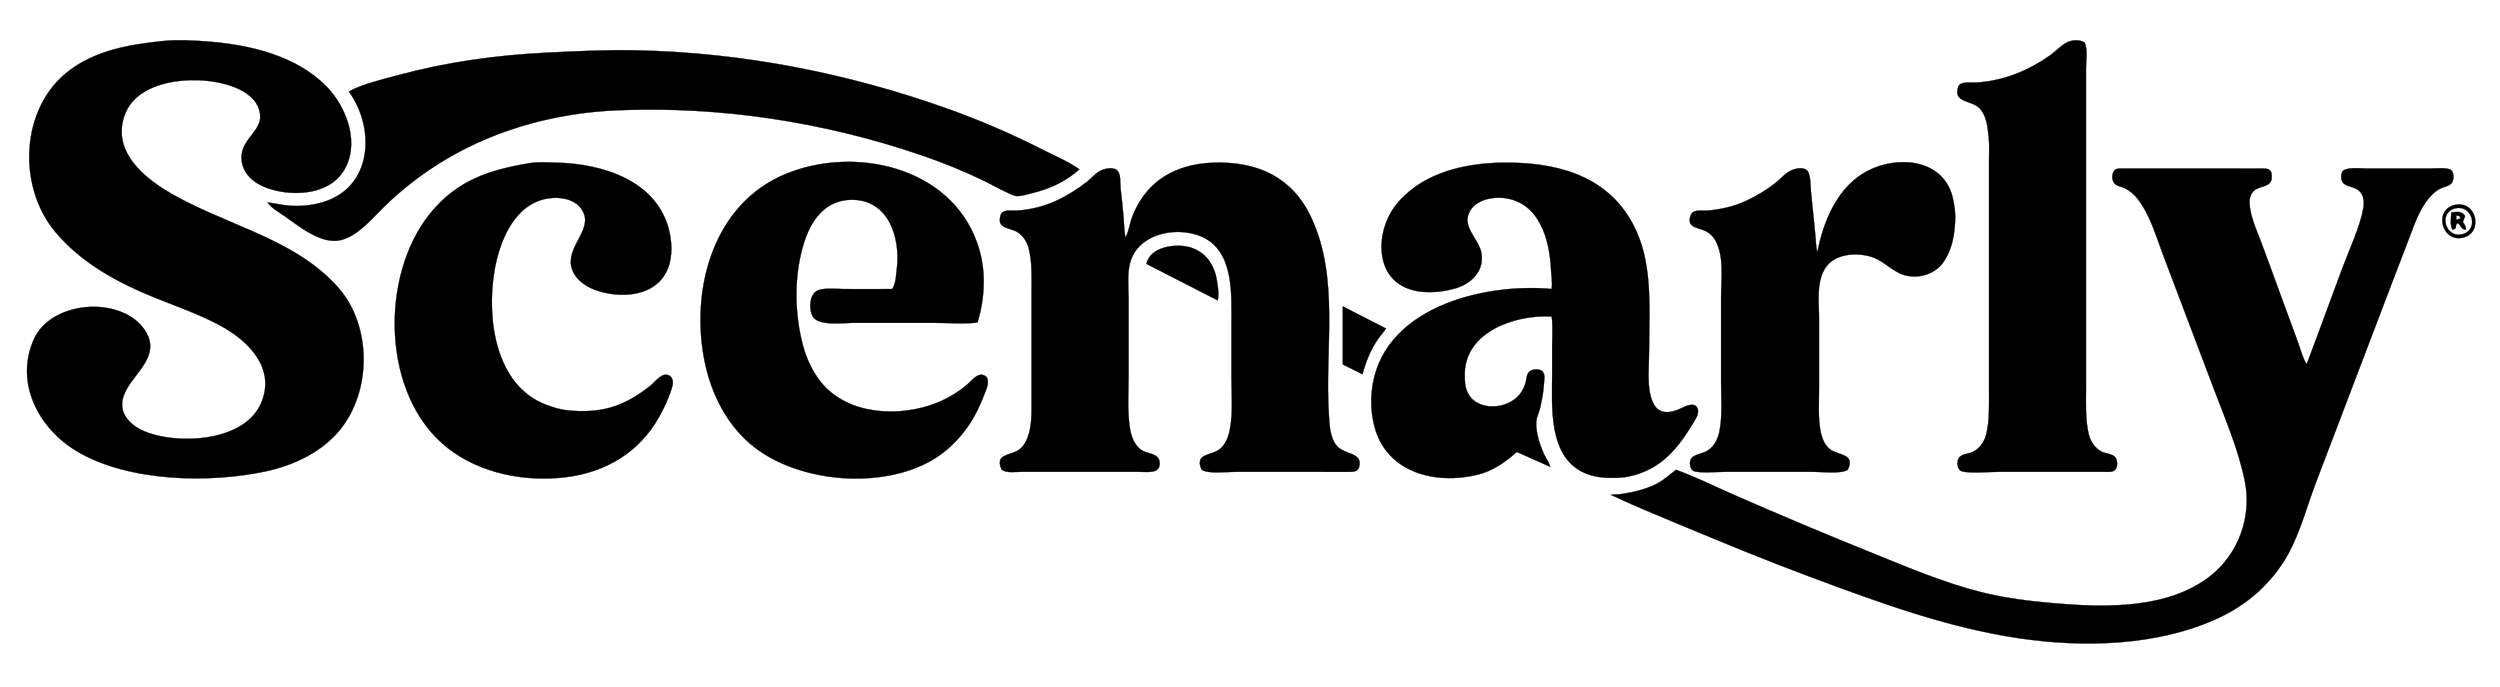
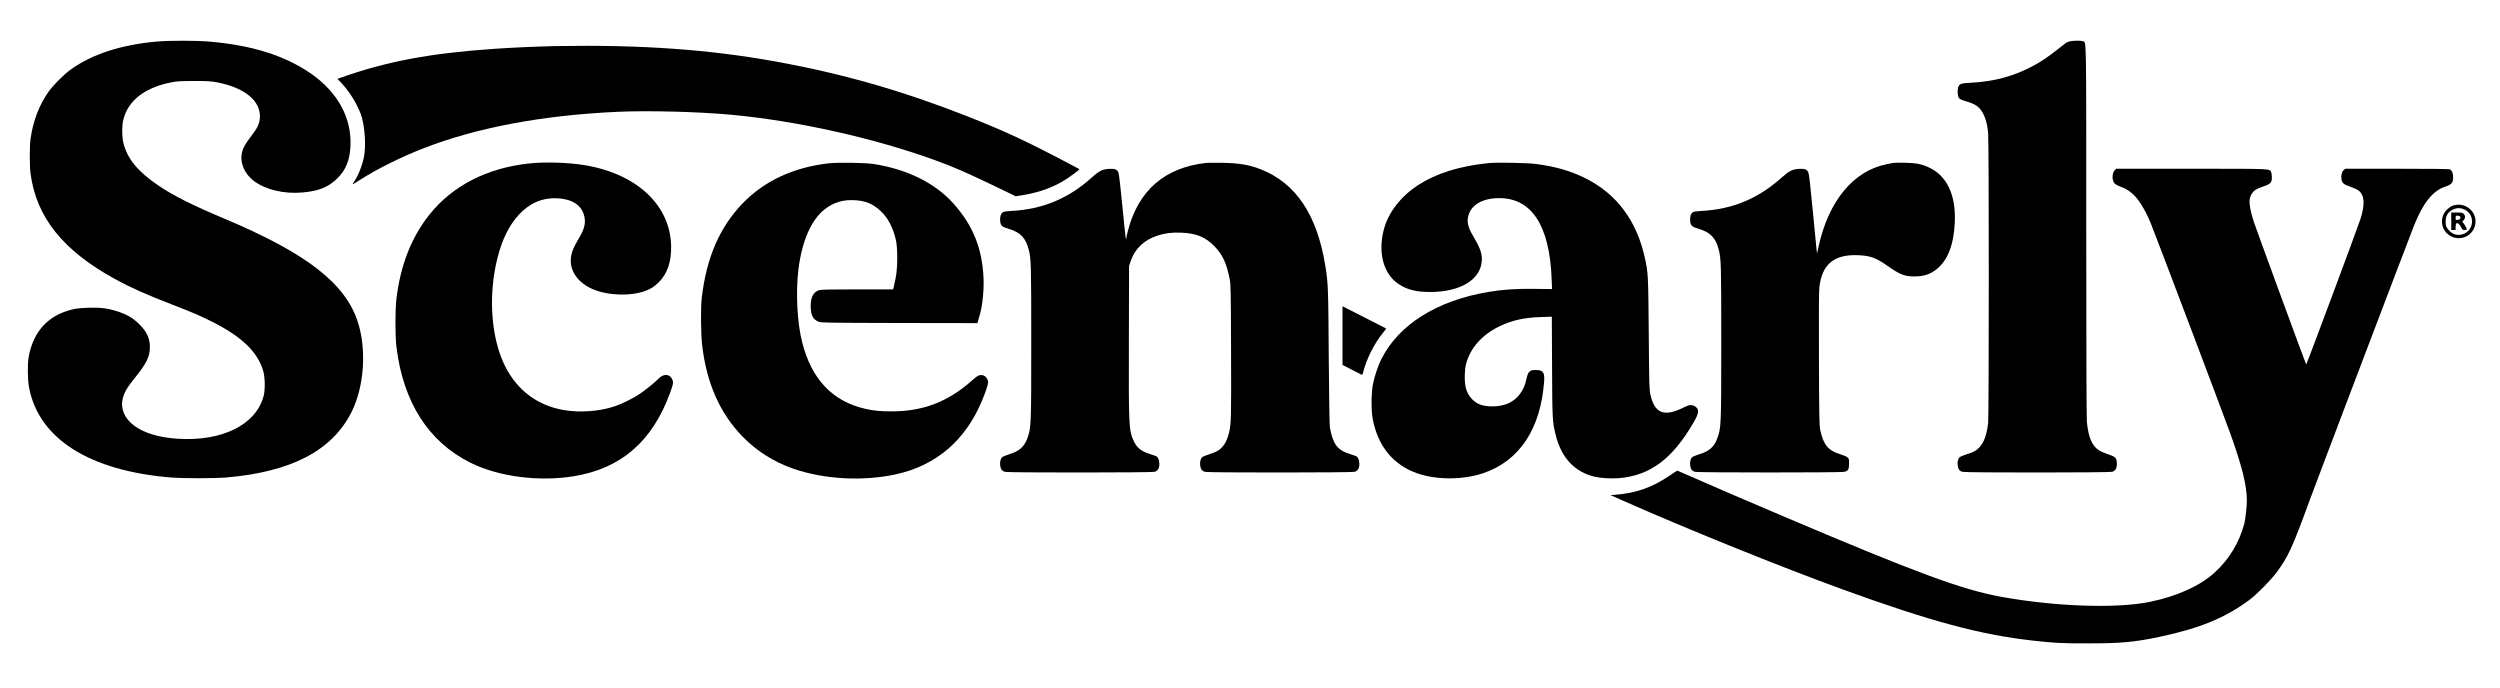
- <svg xmlns="http://www.w3.org/2000/svg" viewBox="0 0 2089 574" width="2089" height="574">
-   <path d="M134.71 34.42C148.08 32.98 162.14 33.73 175.5 34.84C209.68 37.67 247.54 46.72 272.54 71.95C289.98 89.55 301.7 121.23 286.42 143.9C274.61 161.41 249.18 163.73 230.35 159.22C221.61 157.13 212.27 153.26 206.63 145.84C201.85 139.55 200.36 131.17 203.29 123.76C208.13 111.5 222.21 105.43 215.8 89.69C214.88 87.44 213.6 85.33 212 83.5C205.38 75.96 196.02 72.35 186.54 69.89C160.95 63.25 115.28 66.31 104.32 95.77C94.05 123.38 115.49 144.42 136.68 157.84C183.08 187.21 245.41 197.63 282.91 240.6C310.71 272.44 310.64 326.77 283.92 359.38C268.78 377.84 245.38 388.82 222.44 393.78C174.75 404.08 106.63 402.68 63.71 376.77C32.2 357.75 12.19 319.9 28.19 283.7C42.6 251.13 100.43 246.91 120.48 275.03C133.43 293.18 118.75 306.37 108.9 320.35C102.85 328.94 98.81 339.29 105.57 348.9C112.92 359.35 126.58 363.25 138.43 365.23C165.14 369.69 207.41 364.69 218.8 335.3C229.84 306.82 207.14 284.58 184.31 272.2C166.76 262.69 148.12 256.24 129.66 248.83C98.58 236.35 67.64 219.62 45.98 193.52C14.27 155.29 17.03 89.93 57.65 59.1C80.02 42.13 107.54 37.33 134.71 34.42ZM1741.91 35.5C1744.69 41.2 1743.09 50.17 1743.09 56.5C1743.09 71.83 1743.09 87.17 1743.09 102.5C1743.09 157.5 1743.09 212.5 1743.09 267.5C1743.09 286.17 1743.09 304.83 1743.09 323.5C1743.09 336.35 1742.36 349.83 1745.24 362.41C1746.73 368.89 1750.59 374.9 1756.78 377.69C1759.89 379.09 1764.4 379.11 1766.96 381.51C1769.55 383.93 1769.85 389.41 1767.69 392.22C1765.63 394.9 1761.47 394.26 1758.5 394.26C1751.17 394.26 1743.83 394.26 1736.5 394.26C1714.5 394.26 1692.5 394.26 1670.5 394.26C1662.67 394.26 1646.41 395.71 1639.55 393.9C1635.24 392.76 1634.66 385.55 1636.95 382.43C1639.28 379.24 1644.87 379.24 1648.23 377.7C1654.33 374.9 1658.35 368.88 1659.83 362.44C1662.52 350.74 1662.01 338.49 1662.01 326.5C1662.01 309.5 1662.01 292.5 1662.01 275.5C1662.01 240.17 1662.01 204.83 1662.01 169.5C1662.01 157.83 1662.01 146.17 1662.01 134.5C1662.01 127.91 1662.46 121.1 1661.73 114.54C1660.8 106.29 1660.16 96.79 1654.07 90.42C1647.59 83.64 1631.88 86.09 1636.21 72.7C1637.8 67.8 1645.71 69.1 1649.5 69.01C1661.64 68.7 1674.44 65.71 1685.71 61.22C1695.52 57.32 1704.84 52.12 1713.4 45.95C1717.78 42.8 1721.66 38.51 1726.34 35.83C1730.7 33.33 1737.65 32.74 1741.91 35.5ZM901.94 141.5C890.87 151.53 877.1 157.84 862.73 161.3C858.66 162.28 852.86 164.32 848.67 163.74C844.78 163.2 827.22 153.48 822.39 151.14C805.1 142.77 787.31 135.62 769.14 129.43C688.22 101.87 602.09 88.68 516.5 92.13C460.65 94.38 405.68 110.21 359.18 141.65C344.65 151.48 331.01 162.68 318.61 175.12C309.18 184.58 297.96 197.69 284.31 200.73C268.61 204.24 250.56 189.67 238.42 181.03C233.59 177.6 226.84 173.99 223.5 169.18C229.5 169.78 235.44 171.33 241.5 171.84C252.06 172.73 264.09 171.3 274 167.49C311.89 152.96 312.72 105.58 291.5 76.5C301.58 70.53 321.55 65.8 333.23 62.65C373.91 51.69 415.36 46.02 457.5 43.95C482.16 42.74 506.77 41.57 531.5 42.06C620.15 43.81 708.31 61.07 791.68 90.81C818.65 100.42 845.14 111.82 870.67 124.81C880.98 130.06 892.51 134.79 901.94 141.5ZM442.68 136.32C450.01 135.11 458.09 135.74 465.5 135.92C503.72 136.83 549.55 151.09 559.3 193.31C562.03 205.12 561.98 219.18 555.34 229.81C543.52 248.72 516.06 249.09 497.27 242.26C488.1 238.92 478.65 231.79 477.16 221.46C474.62 203.93 497.34 189.94 485.44 174.08C479.42 166.06 467.74 164.39 458.48 165.74C429.84 169.92 417.33 201.45 413.14 226.54C406.59 265.75 413.57 321.92 456.32 338.19C462.47 340.54 468.91 342.49 475.5 343.05C485.18 343.87 494.9 343.77 504.45 341.9C519.01 339.06 532.25 331.34 543.67 322.11C547.63 318.91 553.03 310.96 558.84 313.62C562.64 315.35 562.68 319.79 561.68 323.23C559.18 331.85 555.16 340.47 550.8 348.3C534.21 378.09 505.93 394.76 472.47 398.79C438.6 402.86 401.33 395.69 374.12 374.4C318.62 330.96 316.96 230.57 359.6 178.13C381.99 150.6 409.11 141.82 442.68 136.32ZM816.8 269.5C805.36 270.93 793.06 269.79 781.5 269.79C758.5 269.79 735.5 269.79 712.5 269.79C704.25 269.79 683.68 272.64 679.09 264.39C675.57 258.06 676.18 244.43 684.64 242.17C691.09 240.44 698.88 241.52 705.5 241.52C718.84 241.52 732.19 241.63 745.53 241.5C748.61 236.92 748.71 230.15 749.38 224.68C752.55 198.77 742.68 166.67 711.5 166.93C707.12 166.97 702.81 167.69 698.7 169.24C684.14 174.73 676.05 189.14 671.69 203.26C663.34 230.31 663.73 262.17 671.16 289.39C674.15 300.32 679.28 311.19 686.54 319.94C709.02 347.02 751.69 348.81 782.34 336.79C791.66 333.13 800.95 327.57 808.52 321.02C811.87 318.12 816.36 312.08 821.27 313.29C827.32 314.77 825.58 321.51 824.07 325.54C819.99 336.47 815.25 347.37 808.44 356.92C800.4 368.2 790.39 377.92 778.31 384.82C736.39 408.78 669.52 403.38 631.18 374.35C608.65 357.29 594.83 330.66 589.08 303.47C576.33 243.12 595.23 170.48 656.74 145.26C714.2 121.71 793.4 139.17 816.27 202.27C819.66 211.61 821.59 221.55 821.92 231.5C822.34 244.47 820.62 257.12 816.8 269.5ZM1004.08 392.5C997.93 378.66 1011.81 380.93 1018.97 375.48C1024.34 371.39 1026.55 364.66 1027.75 358.32C1030.37 344.49 1029.01 329.53 1029.01 315.5C1029.01 306.83 1029.01 298.17 1029.01 289.5C1029.01 283.17 1029.01 276.83 1029.01 270.5C1029.01 245.59 1031.36 208.93 1003.19 197.36C998.9 195.6 994.12 194.56 989.5 194.08C972.24 192.28 951.64 199.16 945.23 216.68C941.42 227.09 943.05 239.58 943.05 250.5C943.05 271.5 943.05 292.5 943.05 313.5C943.05 327.95 941.89 343.15 944.11 357.46C945.17 364.33 947.67 371.77 953.62 375.95C958.32 379.25 967.9 378.62 968.89 385.54C970.43 396.43 958.68 394.26 951.5 394.26C932.17 394.26 912.83 394.26 893.5 394.26C880.17 394.26 866.83 394.26 853.5 394.26C848.29 394.26 841.44 395.51 836.99 392.5C830.89 378.95 844.12 380.89 851.34 375.86C855.05 373.28 857.22 369.45 858.77 365.31C862.35 355.77 861.97 344.57 861.97 334.5C861.97 320.83 861.97 307.17 861.97 293.5C861.97 276.83 861.97 260.17 861.97 243.5C861.97 231.63 862.56 219.33 859.64 207.77C858.26 202.33 855.15 197.15 850.37 194.08C843.74 189.8 832.44 191.71 836.16 179.65C837.72 174.61 845.63 176.2 849.5 175.97C860.74 175.32 872.83 172.38 883.05 167.53C892.14 163.22 900.38 158.03 908.32 151.86C911.88 149.09 914.7 145.43 918.66 143.15C922.37 141.01 929.6 139.11 933.27 142.22C936.95 145.34 935.84 153.14 936.35 157.38C937.32 165.39 938.15 173.45 938.85 181.5C939.32 187.01 939.23 193.17 940.54 198.5C943.3 193.13 944.04 186.44 946.26 180.72C950.54 169.65 957.71 158.97 967.08 151.56C980.63 140.84 997.52 136.37 1014.5 135.91C1050.72 134.94 1079.77 147.78 1095.69 181.78C1119.65 232.9 1106.76 292.03 1110.41 346.45C1110.98 355.07 1111.18 365.46 1117 372.48C1123.31 380.11 1139.03 377.85 1135.68 390.26C1134.62 394.18 1130.88 394.21 1127.5 394.26C1120.17 394.36 1112.83 394.26 1105.5 394.26C1081.17 394.26 1056.83 394.26 1032.5 394.26C1025.53 394.26 1009.52 396.2 1004.08 392.5ZM1296.63 264.5C1267.06 262.66 1224.33 276.67 1223.93 312.5C1223.87 317.91 1224.02 323.17 1226.42 328.12C1234.24 344.21 1259.87 342.27 1269.95 329.42C1272.14 326.63 1274.02 322.9 1274.89 319.44C1275.52 316.91 1275.56 313.8 1277.02 311.56C1279.16 308.27 1286.29 307.52 1289 310.51C1291.53 313.31 1290.22 318.14 1290.03 321.5C1289.67 328.17 1288.34 334.89 1286.79 341.37C1285.91 345.03 1283.87 348.71 1283.71 352.5C1283.31 361.8 1286.6 371.68 1290.47 380.05C1292.02 383.41 1294.56 386.77 1295.5 390.17C1286.17 385.99 1276.83 381.81 1267.5 377.63C1257.69 386.28 1247.35 393.61 1234.37 396.74C1198.93 405.27 1157.96 394.79 1148.22 355.42C1146.01 346.45 1145.31 336.73 1146.19 327.5C1152.85 257.64 1238.6 236.19 1296.5 241.47C1297.4 236.02 1296.25 230.95 1296.02 225.5C1294.91 200.02 1286.21 168.62 1256.35 165.41C1251.87 164.93 1247.15 165.34 1242.76 166.38C1240.13 167 1237.37 168.14 1235.07 169.56C1233.02 170.83 1231.15 172.3 1229.7 174.23C1219.09 188.44 1235.67 198.56 1237.9 211.55C1240.35 225.91 1230.15 236.55 1217.21 240.62C1208.25 243.43 1198.9 244.54 1189.5 243.94C1184.87 243.64 1179.93 242.57 1175.63 240.83C1150.69 230.77 1150.14 199.69 1161.42 178.89C1165.38 171.59 1171.13 165.28 1177.48 159.98C1198.58 142.37 1227.82 136.39 1254.5 135.93C1298.28 135.16 1342.15 145.34 1364.41 187.09C1368.5 194.77 1371.67 203.21 1373.7 211.67C1380.18 238.8 1377.94 267.76 1377.94 295.5C1377.94 308.56 1375.75 324.08 1381.18 336.34C1385.97 347.16 1396.38 345.31 1405.38 340.88C1409.14 339.04 1416.6 335.53 1418.63 341.8C1420.1 346.35 1415.91 351.56 1413.7 355.24C1407.04 366.39 1399.17 377.28 1388.85 385.38C1380.74 391.74 1371.52 395.88 1361.51 398.04C1354.52 399.54 1347.61 399.52 1340.5 399.08C1335.58 398.77 1331.02 397.88 1326.38 396.15C1292.79 383.58 1297 339.17 1297 310.5C1297 303.5 1297 296.5 1297 289.5C1297 281.25 1297.64 272.67 1296.63 264.5ZM1544.04 392.5C1538.61 396.21 1522.48 394.26 1515.5 394.26C1490.83 394.26 1466.17 394.26 1441.5 394.26C1436.01 394.26 1419.11 395.58 1414.96 393.5C1413.44 392.74 1412.64 390.84 1412.34 389.26C1410.41 379.16 1420.93 380.33 1426.97 376.47C1432.53 372.92 1435.52 366.67 1436.77 360.36C1439.4 347.15 1438.13 332.94 1438.13 319.5C1438.13 295.83 1438.13 272.17 1438.13 248.5C1438.13 233.44 1440.89 214.77 1433.47 201.01C1431.65 197.61 1428.76 194.91 1425.33 193.16C1419.22 190.04 1409.09 190.6 1412.59 180.16C1414.49 174.49 1421.84 176.29 1426.5 175.96C1437.45 175.17 1449.27 172.44 1459.25 167.73C1467.87 163.66 1475.93 158.85 1483.44 152.98C1487.31 149.95 1490.62 145.89 1494.85 143.38C1498.62 141.14 1505.58 139.12 1509.48 142C1513.26 144.8 1512.81 156.02 1513.26 160.49C1514.42 172.17 1515.73 183.84 1516.81 195.5C1517.29 200.74 1517.44 205.99 1518.5 211.14C1523.58 184.66 1535.55 155.5 1561.02 142.53C1586.25 129.68 1623.71 132.93 1631.62 164.79C1633.18 171.07 1634.13 178.02 1633.76 184.5C1633.34 191.89 1632.49 199.5 1630.11 206.54C1628.51 211.27 1626.39 215.84 1623.37 219.84C1615.25 230.59 1599.23 234.08 1587.2 228.33C1578.79 224.31 1572.35 217.05 1563.19 214.41C1550.21 210.68 1531.91 212.09 1524.56 225.05C1517.65 237.24 1520 253.05 1520 266.5C1520 285.83 1520 305.17 1520 324.5C1520 336.37 1519.06 348.65 1521.27 360.35C1522.29 365.73 1524.61 371.95 1529.13 375.39C1536.2 380.77 1550.4 378.83 1544.04 392.5ZM1927.5 304.26C1937.65 277.52 1947.32 250.57 1957.37 223.79C1962.78 209.35 1972.22 189.03 1974.72 174.34C1975.71 168.48 1975.33 162.07 1970.03 158.48C1965.28 155.27 1957.35 156.19 1956.42 149.23C1956.18 147.42 1956.28 145.33 1957.15 143.66C1959.49 139.15 1972.81 140.85 1977.5 140.85C1994.83 140.85 2012.17 140.85 2029.5 140.85C2033.42 140.85 2045.61 139.64 2048.26 142.21C2050.8 144.66 2050.64 150.38 2048.53 153.03C2046.44 155.67 2041.99 156.1 2039.11 157.59C2034.18 160.14 2030.35 164.21 2027.17 168.69C2021.08 177.27 2017.4 187.49 2013.74 197.27C2009.69 208.12 2005.4 218.91 2001.28 229.74C1979.35 287.44 1957.4 345.13 1935.36 402.79C1927.82 422.53 1922.08 444.84 1911.81 463.3C1898.68 486.89 1878.27 505.04 1853.85 516.37C1802.98 539.94 1741.02 541.37 1686.44 533.24C1626.72 524.33 1569.78 503.29 1513.26 482.27C1476.25 468.5 1439.72 453.44 1403.27 438.25C1384.12 430.26 1364.84 422.37 1346.08 413.5C1348.85 412.99 1351.66 413.25 1354.47 412.85C1364.21 411.45 1374.32 409.12 1383.29 404.79C1389.72 401.69 1394.86 396.83 1400.5 392.56C1417.18 398.59 1433.4 406.74 1449.66 413.84C1486.97 430.14 1524.54 446.01 1562.29 461.22C1592.79 473.51 1623.63 486.79 1655.57 494.81C1675.42 499.8 1696.07 502.34 1716.5 504.08C1758.99 507.69 1811.24 509.21 1846.85 481.37C1870.44 462.92 1881.67 431.83 1875.86 402.55C1870.67 376.36 1859.84 351.13 1850.35 326.21C1836.07 288.75 1822.07 251.17 1807.74 213.72C1801.59 197.64 1796.71 179.36 1785.81 165.71C1783.02 162.21 1779.34 159.13 1775.3 157.19C1772.77 155.97 1769.01 155.61 1767.02 153.5C1764.49 150.82 1764.3 145.1 1766.85 142.35C1768.71 140.35 1772.05 140.85 1774.5 140.85C1780.5 140.83 1786.5 140.85 1792.5 140.85C1817.83 140.85 1843.17 140.85 1868.5 140.85C1875.5 140.85 1882.5 140.76 1889.5 140.85C1892.07 140.88 1895.85 140.49 1897.42 143.1C1898.36 144.66 1898.33 146.73 1898.26 148.5C1897.9 156.74 1888.02 154.97 1883.13 159.63C1879.48 163.11 1879.36 168.82 1880.05 173.48C1881.7 184.52 1886.89 195.3 1890.71 205.74C1897.05 223.06 1903.5 240.36 1909.77 257.7C1913.4 267.72 1917.21 277.66 1920.79 287.69C1922.72 293.07 1924.21 299.6 1927.5 304.26ZM2050.79 171.36C2069.8 166.63 2075.7 195.33 2057.36 198.73C2040.12 201.93 2033.72 175.61 2050.79 171.36ZM2050.77 174.33C2037.53 178.15 2043.42 199.83 2058.1 195.55C2071.72 191.59 2065.71 170.02 2050.77 174.33ZM2048.5 177.4C2052.91 177 2057.4 176.19 2059.84 180.5C2059.2 182.17 2058.57 183.83 2057.94 185.5C2059.62 187.71 2060.62 189.35 2060.5 191.96C2055.72 191.36 2057.1 188.69 2053.5 186.34C2050.77 188.96 2053.87 190.66 2049.5 191.96C2047.01 188.95 2047.96 181.51 2048.5 177.4ZM2052.5 180.13C2052.5 181.33 2052.5 182.53 2052.5 183.73C2053.65 183.32 2054.79 182.91 2055.94 182.5C2055.05 180.12 2055.12 180.4 2052.5 180.13ZM1017.5 251C997.67 240.83 977.84 230.67 958.01 220.5C961.15 205.45 984.44 202.87 996.27 207.25C1009.34 212.09 1015.44 223.31 1017.2 236.48C1017.85 241.34 1018.68 246.25 1017.5 251ZM1122.03 256.01C1134.06 262.17 1146.09 268.34 1158.12 274.5C1156.2 277.53 1153.68 280.17 1151.6 283.13C1145.35 292.02 1141.32 302.31 1138.5 312.71C1133.01 309.97 1127.52 307.24 1122.03 304.5C1122.03 288.34 1122.03 272.17 1122.03 256.01Z" fill="#000000" fill-rule="evenodd" stroke="#000000" stroke-width="0.25" stroke-linejoin="round" />
+ <svg xmlns="http://www.w3.org/2000/svg" viewBox="0 0 4000 1100">
+   <g transform="translate(0,1100) scale(0.1,-0.1)" fill="currentColor" stroke="none">
+     <path d="M2504 10335 c-574 -53 -1035 -203 -1376 -450 -107 -77 -277 -248 -350 -351 -150 -210 -250 -472 -289 -754 -17 -119 -17 -435 0 -560 94 -698 519 -1228 1349 -1684 244 -134 503 -250 911 -407 344 -133 449 -178 651 -280 472 -238 725 -483 812 -786 30 -102 32 -304 5 -403 -123 -457 -664 -725 -1372 -680 -300 19 -539 91 -699 210 -147 108 -216 261 -187 410 22 113 67 191 212 371 161 200 217 308 226 440 11 154 -39 273 -166 399 -102 101 -191 154 -343 205 -158 52 -279 68 -478 61 -178 -6 -250 -18 -380 -66 -310 -113 -506 -360 -571 -720 -20 -111 -18 -363 5 -485 153 -825 970 -1342 2286 -1446 188 -14 675 -14 855 0 1050 87 1708 428 2020 1049 203 407 244 1002 98 1447 -201 614 -821 1094 -2123 1642 -530 223 -830 374 -1075 541 -313 213 -481 414 -547 659 -27 102 -30 287 -5 387 78 313 349 520 790 603 72 13 147 17 342 17 219 0 265 -2 370 -22 444 -85 702 -300 683 -570 -7 -91 -38 -158 -130 -278 -105 -139 -135 -190 -154 -265 -42 -163 32 -346 187 -464 186 -140 483 -211 777 -185 265 23 423 88 567 234 129 131 191 283 202 502 24 456 -203 872 -640 1172 -412 283 -935 448 -1610 506 -214 19 -648 19 -853 1z" />
+     <path d="M33105 10335 c-22 -8 -41 -15 -42 -15 -1 0 -59 -46 -130 -101 -152 -121 -265 -198 -388 -265 -317 -173 -638 -260 -1028 -279 -144 -6 -172 -18 -188 -78 -14 -53 -6 -143 16 -167 19 -21 35 -28 154 -64 138 -43 207 -109 259 -246 26 -70 40 -133 52 -245 14 -124 14 -4530 0 -4645 -28 -232 -84 -356 -195 -436 -25 -17 -86 -44 -141 -60 -53 -16 -107 -39 -120 -50 -27 -26 -39 -78 -30 -139 9 -57 31 -84 81 -95 58 -14 2339 -13 2388 1 52 14 77 57 77 129 0 90 -20 112 -137 150 -54 18 -119 46 -145 62 -115 72 -173 206 -198 457 -6 67 -10 1122 -10 3057 0 3222 4 3012 -55 3034 -39 15 -174 11 -220 -5z" />
+     <path d="M8910 10263 c-258 -4 -717 -24 -1000 -44 -1036 -71 -1734 -203 -2478 -469 l-32 -12 73 -78 c134 -143 272 -377 317 -540 49 -175 65 -452 36 -616 -24 -135 -92 -311 -156 -404 -34 -50 -35 -53 -9 -39 13 7 62 37 109 67 258 166 645 359 1005 499 849 331 1908 530 3105 584 492 22 1283 2 1810 -46 1049 -96 2295 -373 3268 -727 304 -110 518 -204 995 -434 l298 -144 102 16 c279 44 521 134 722 267 77 51 195 140 195 147 0 3 -26 19 -58 35 -763 405 -1109 567 -1737 815 -1029 405 -1998 683 -3055 874 -1074 195 -2162 272 -3510 249z" />
+     <path d="M8460 8384 c-672 -73 -1222 -357 -1590 -819 -287 -361 -461 -805 -526 -1336 -23 -184 -23 -605 0 -786 108 -878 511 -1509 1176 -1843 450 -226 1092 -311 1659 -220 759 123 1261 559 1545 1342 51 142 54 168 27 218 -43 81 -140 81 -216 0 -51 -55 -226 -195 -317 -254 -104 -68 -282 -154 -392 -190 -239 -79 -553 -101 -806 -57 -418 72 -740 312 -936 697 -228 449 -277 1137 -124 1739 75 297 185 518 339 687 172 187 377 276 614 266 231 -10 386 -106 431 -269 33 -116 12 -215 -80 -369 -82 -138 -111 -203 -125 -282 -50 -279 171 -522 541 -594 309 -61 627 -17 790 108 170 130 256 311 267 563 30 686 -505 1221 -1367 1370 -261 45 -648 58 -910 29z" />
+     <path d="M13250 8386 c-559 -65 -1026 -284 -1371 -643 -367 -383 -575 -865 -651 -1508 -18 -158 -15 -574 6 -755 71 -609 282 -1088 641 -1459 229 -237 501 -409 818 -520 490 -171 1116 -205 1642 -90 639 140 1108 539 1373 1169 60 142 102 268 102 303 0 48 -43 105 -85 113 -56 10 -81 -2 -173 -84 -383 -340 -780 -493 -1282 -494 -185 0 -290 10 -430 42 -520 119 -856 474 -1005 1062 -81 317 -105 799 -60 1169 57 456 206 796 425 964 139 107 284 151 469 142 176 -7 296 -57 419 -171 118 -110 198 -261 245 -460 31 -133 30 -442 -1 -606 -12 -63 -27 -132 -32 -152 l-11 -38 -571 0 c-418 0 -581 -3 -611 -12 -97 -29 -143 -125 -135 -282 7 -130 37 -184 123 -223 38 -17 114 -18 1292 -21 l1252 -2 16 57 c9 32 20 72 25 88 39 136 64 382 57 565 -20 484 -168 854 -484 1206 -292 326 -743 549 -1278 630 -139 22 -574 27 -725 10z" />
+     <path d="M19305 8394 c-668 -72 -1094 -441 -1260 -1092 -14 -54 -25 -106 -25 -116 0 -11 -2 -17 -5 -14 -4 3 -28 236 -56 517 -29 309 -55 525 -63 546 -23 55 -53 68 -148 63 -106 -5 -161 -31 -277 -136 -374 -338 -790 -511 -1289 -537 -78 -4 -121 -10 -137 -21 -33 -22 -49 -75 -42 -143 7 -71 29 -91 129 -120 193 -56 279 -144 328 -337 38 -146 40 -233 40 -1476 0 -1333 -1 -1369 -61 -1538 -48 -135 -133 -211 -288 -257 -51 -15 -104 -38 -116 -49 -28 -26 -40 -78 -31 -139 9 -57 31 -84 81 -95 58 -14 2339 -13 2388 1 51 14 77 57 77 127 0 58 -19 106 -49 122 -11 5 -57 22 -103 36 -142 44 -212 102 -263 218 -74 166 -77 238 -73 1611 l3 1180 27 80 c66 194 212 334 423 404 126 41 233 55 389 48 234 -9 380 -69 521 -211 135 -136 199 -272 251 -536 16 -76 18 -197 21 -1140 4 -1064 2 -1171 -32 -1310 -33 -139 -86 -228 -168 -284 -30 -20 -91 -47 -146 -63 -51 -15 -104 -38 -116 -49 -28 -26 -40 -78 -31 -139 9 -57 31 -84 81 -95 58 -14 2339 -13 2388 1 51 14 77 57 77 127 0 58 -19 106 -49 122 -11 5 -57 22 -103 36 -200 62 -270 156 -320 424 -6 33 -13 477 -18 1125 -7 1112 -10 1183 -54 1458 -132 819 -469 1324 -1031 1547 -183 73 -350 101 -620 105 -115 1 -228 1 -250 -1z" />
+     <path d="M23810 8390 c-462 -49 -824 -162 -1113 -347 -283 -181 -487 -445 -557 -720 -96 -374 -2 -712 242 -871 134 -88 281 -124 498 -124 503 0 831 210 830 531 0 91 -40 199 -124 336 -82 134 -111 222 -102 303 24 207 215 332 504 332 519 0 805 -439 838 -1287 l7 -168 -280 3 c-300 4 -509 -10 -738 -49 -824 -138 -1436 -522 -1713 -1075 -56 -112 -107 -264 -134 -397 -29 -146 -31 -412 -5 -557 81 -439 331 -743 721 -876 307 -105 729 -103 1048 5 579 196 919 710 974 1468 11 148 -17 183 -139 183 -91 0 -118 -26 -142 -135 -24 -110 -49 -169 -102 -243 -95 -133 -246 -204 -439 -204 -160 -1 -259 35 -338 123 -82 91 -111 186 -110 359 1 72 7 141 18 184 64 264 261 486 550 621 198 93 388 134 648 142 l177 6 4 -799 c4 -855 5 -880 58 -1094 91 -367 305 -594 630 -669 94 -22 271 -31 389 -21 496 44 851 310 1188 892 89 152 93 213 19 258 -45 28 -90 25 -161 -11 -325 -166 -480 -111 -549 196 -19 85 -20 136 -27 975 -8 943 -9 967 -61 1209 -130 599 -454 1033 -959 1282 -237 117 -468 183 -780 225 -145 19 -634 28 -770 14z" />
+     <path d="M30295 8394 c-11 -2 -58 -12 -105 -21 -533 -103 -935 -588 -1094 -1323 l-23 -105 -7 50 c-3 28 -31 310 -61 628 -34 359 -60 590 -69 611 -23 56 -53 69 -148 64 -105 -5 -160 -31 -272 -131 -382 -344 -792 -516 -1294 -542 -78 -4 -121 -10 -137 -21 -33 -22 -49 -75 -42 -143 7 -71 29 -91 129 -120 193 -56 279 -144 328 -337 38 -146 40 -233 40 -1476 0 -1350 -1 -1374 -66 -1548 -48 -130 -129 -201 -280 -246 -53 -16 -107 -39 -120 -50 -27 -26 -39 -78 -30 -139 9 -57 31 -84 81 -95 52 -12 2327 -13 2379 0 67 15 81 38 81 131 0 77 -1 82 -28 103 -16 13 -68 35 -116 49 -190 57 -270 155 -318 393 -14 69 -17 215 -20 1129 -3 743 -1 1079 7 1150 42 367 236 528 619 512 196 -8 287 -41 476 -174 194 -137 270 -166 425 -166 149 0 252 33 355 115 179 142 276 392 292 753 18 431 -122 734 -402 870 -122 59 -209 77 -395 81 -91 1 -174 1 -185 -2z" />
+     <path d="M33835 8276 c-42 -42 -46 -153 -7 -205 12 -16 49 -38 99 -57 89 -35 117 -51 185 -107 98 -80 212 -262 301 -482 84 -205 1174 -3088 1275 -3370 189 -529 262 -828 262 -1069 0 -82 -25 -302 -40 -361 -84 -312 -245 -576 -479 -789 -234 -212 -598 -376 -1034 -466 -533 -109 -1509 -76 -2377 81 -628 114 -1360 385 -3465 1279 -746 317 -1083 462 -1427 614 -158 69 -289 126 -292 126 -3 0 -63 -39 -133 -87 -271 -183 -530 -274 -857 -299 l-79 -6 179 -79 c1029 -457 2545 -1069 3532 -1428 1413 -513 2205 -726 3042 -820 350 -40 478 -46 900 -45 515 0 732 20 1135 105 647 137 1053 305 1443 596 112 84 336 312 426 433 188 252 251 391 536 1170 99 271 1599 4219 1668 4390 143 354 294 543 486 610 115 39 136 63 136 156 0 60 -19 107 -49 124 -13 7 -299 10 -849 10 l-829 0 -26 -24 c-29 -27 -42 -79 -34 -138 9 -66 32 -87 134 -122 50 -18 110 -44 132 -59 104 -69 116 -228 35 -470 -65 -195 -860 -2325 -865 -2319 -8 9 -777 2103 -836 2277 -51 150 -78 289 -69 359 7 63 45 126 96 160 22 14 77 38 123 53 112 36 137 62 137 142 0 33 -5 72 -12 86 -26 58 38 55 -1273 55 l-1206 0 -24 -24z" />
+     <path d="M39283 7720 c-53 -11 -75 -23 -125 -68 -139 -126 -107 -351 64 -436 73 -36 163 -36 236 0 168 83 203 308 67 433 -69 64 -153 88 -242 71z m154 -75 c166 -83 150 -327 -26 -390 -87 -30 -169 -8 -231 62 -44 50 -55 88 -48 168 6 73 42 125 109 159 69 34 128 34 196 1z" />
+     <path d="M39220 7460 l0 -140 35 0 35 0 0 49 c0 28 5 53 10 56 22 13 52 -9 75 -56 23 -45 28 -49 60 -49 19 0 35 4 35 9 0 14 -53 106 -66 114 -10 5 -6 14 12 32 31 31 32 77 2 105 -18 17 -35 20 -110 20 l-88 0 0 -140z m141 74 c19 -23 -1 -48 -40 -52 -30 -3 -31 -2 -31 32 0 33 2 36 29 36 16 0 34 -7 42 -16z" />
+     <path d="M21480 5630 l0 -469 152 -78 c84 -43 156 -79 160 -81 4 -2 12 16 18 40 55 217 176 459 320 636 28 35 50 65 48 66 -2 2 -159 82 -350 179 l-348 177 0 -470z" />
+   </g>
</svg>
